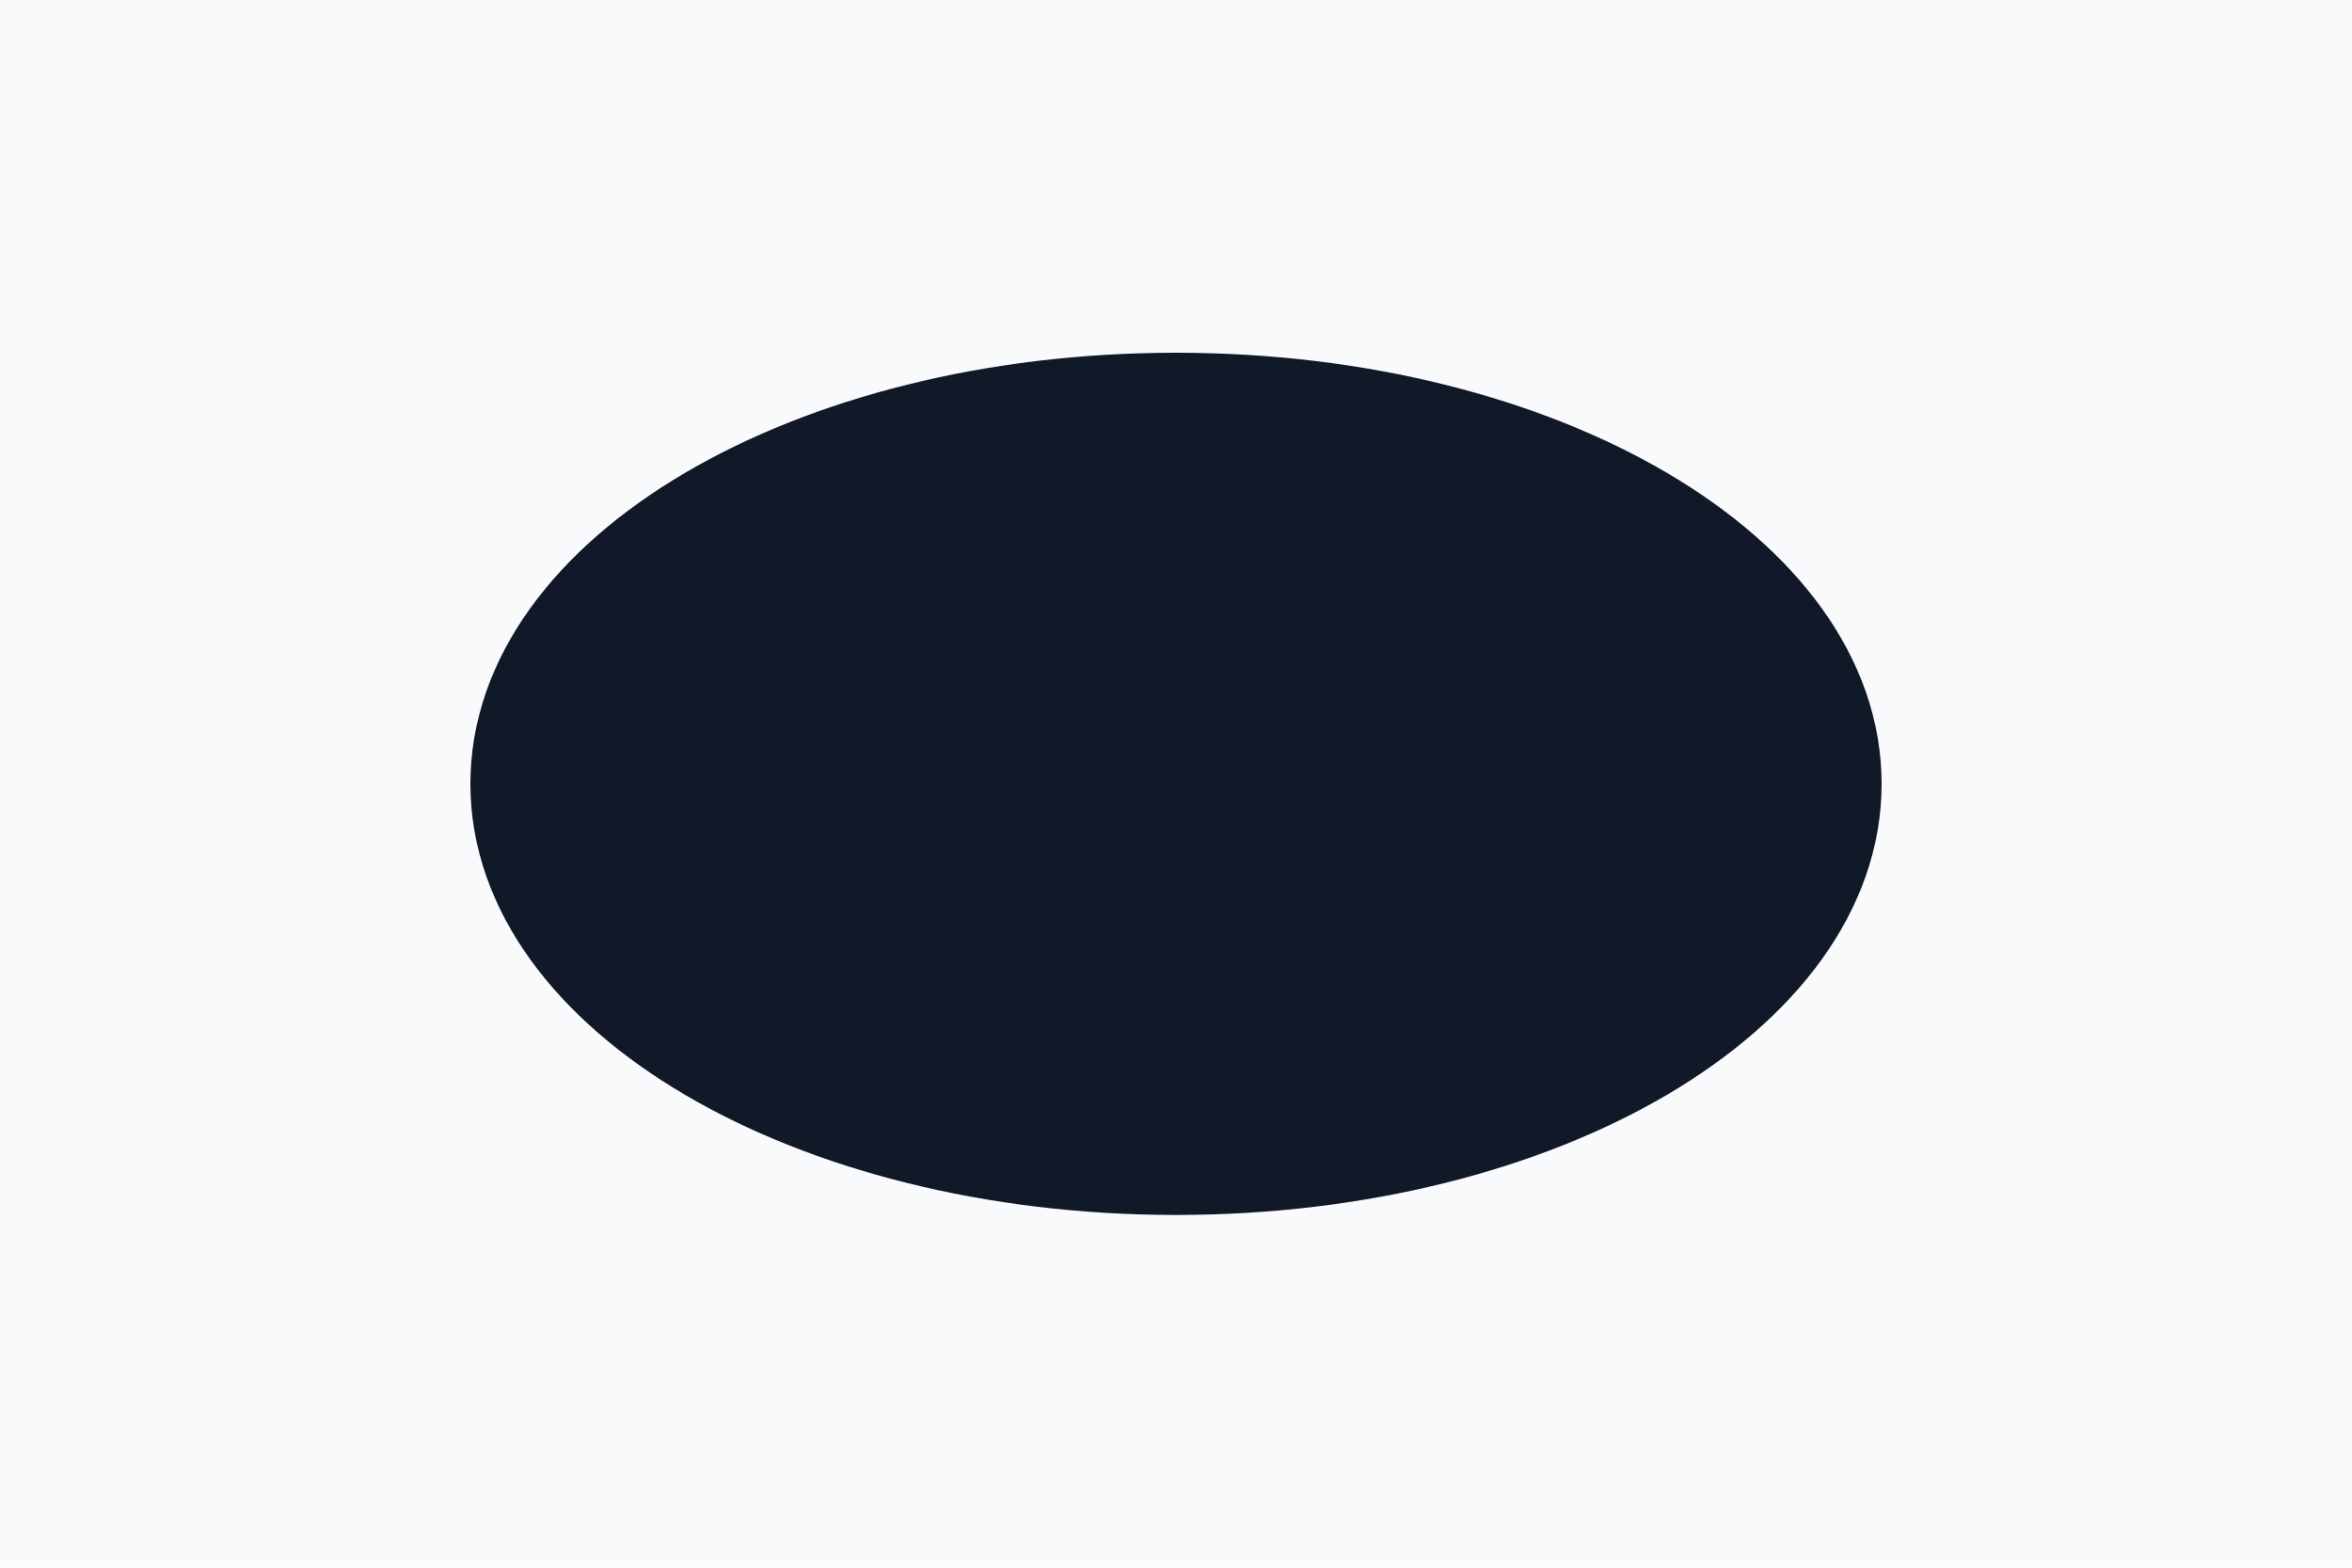
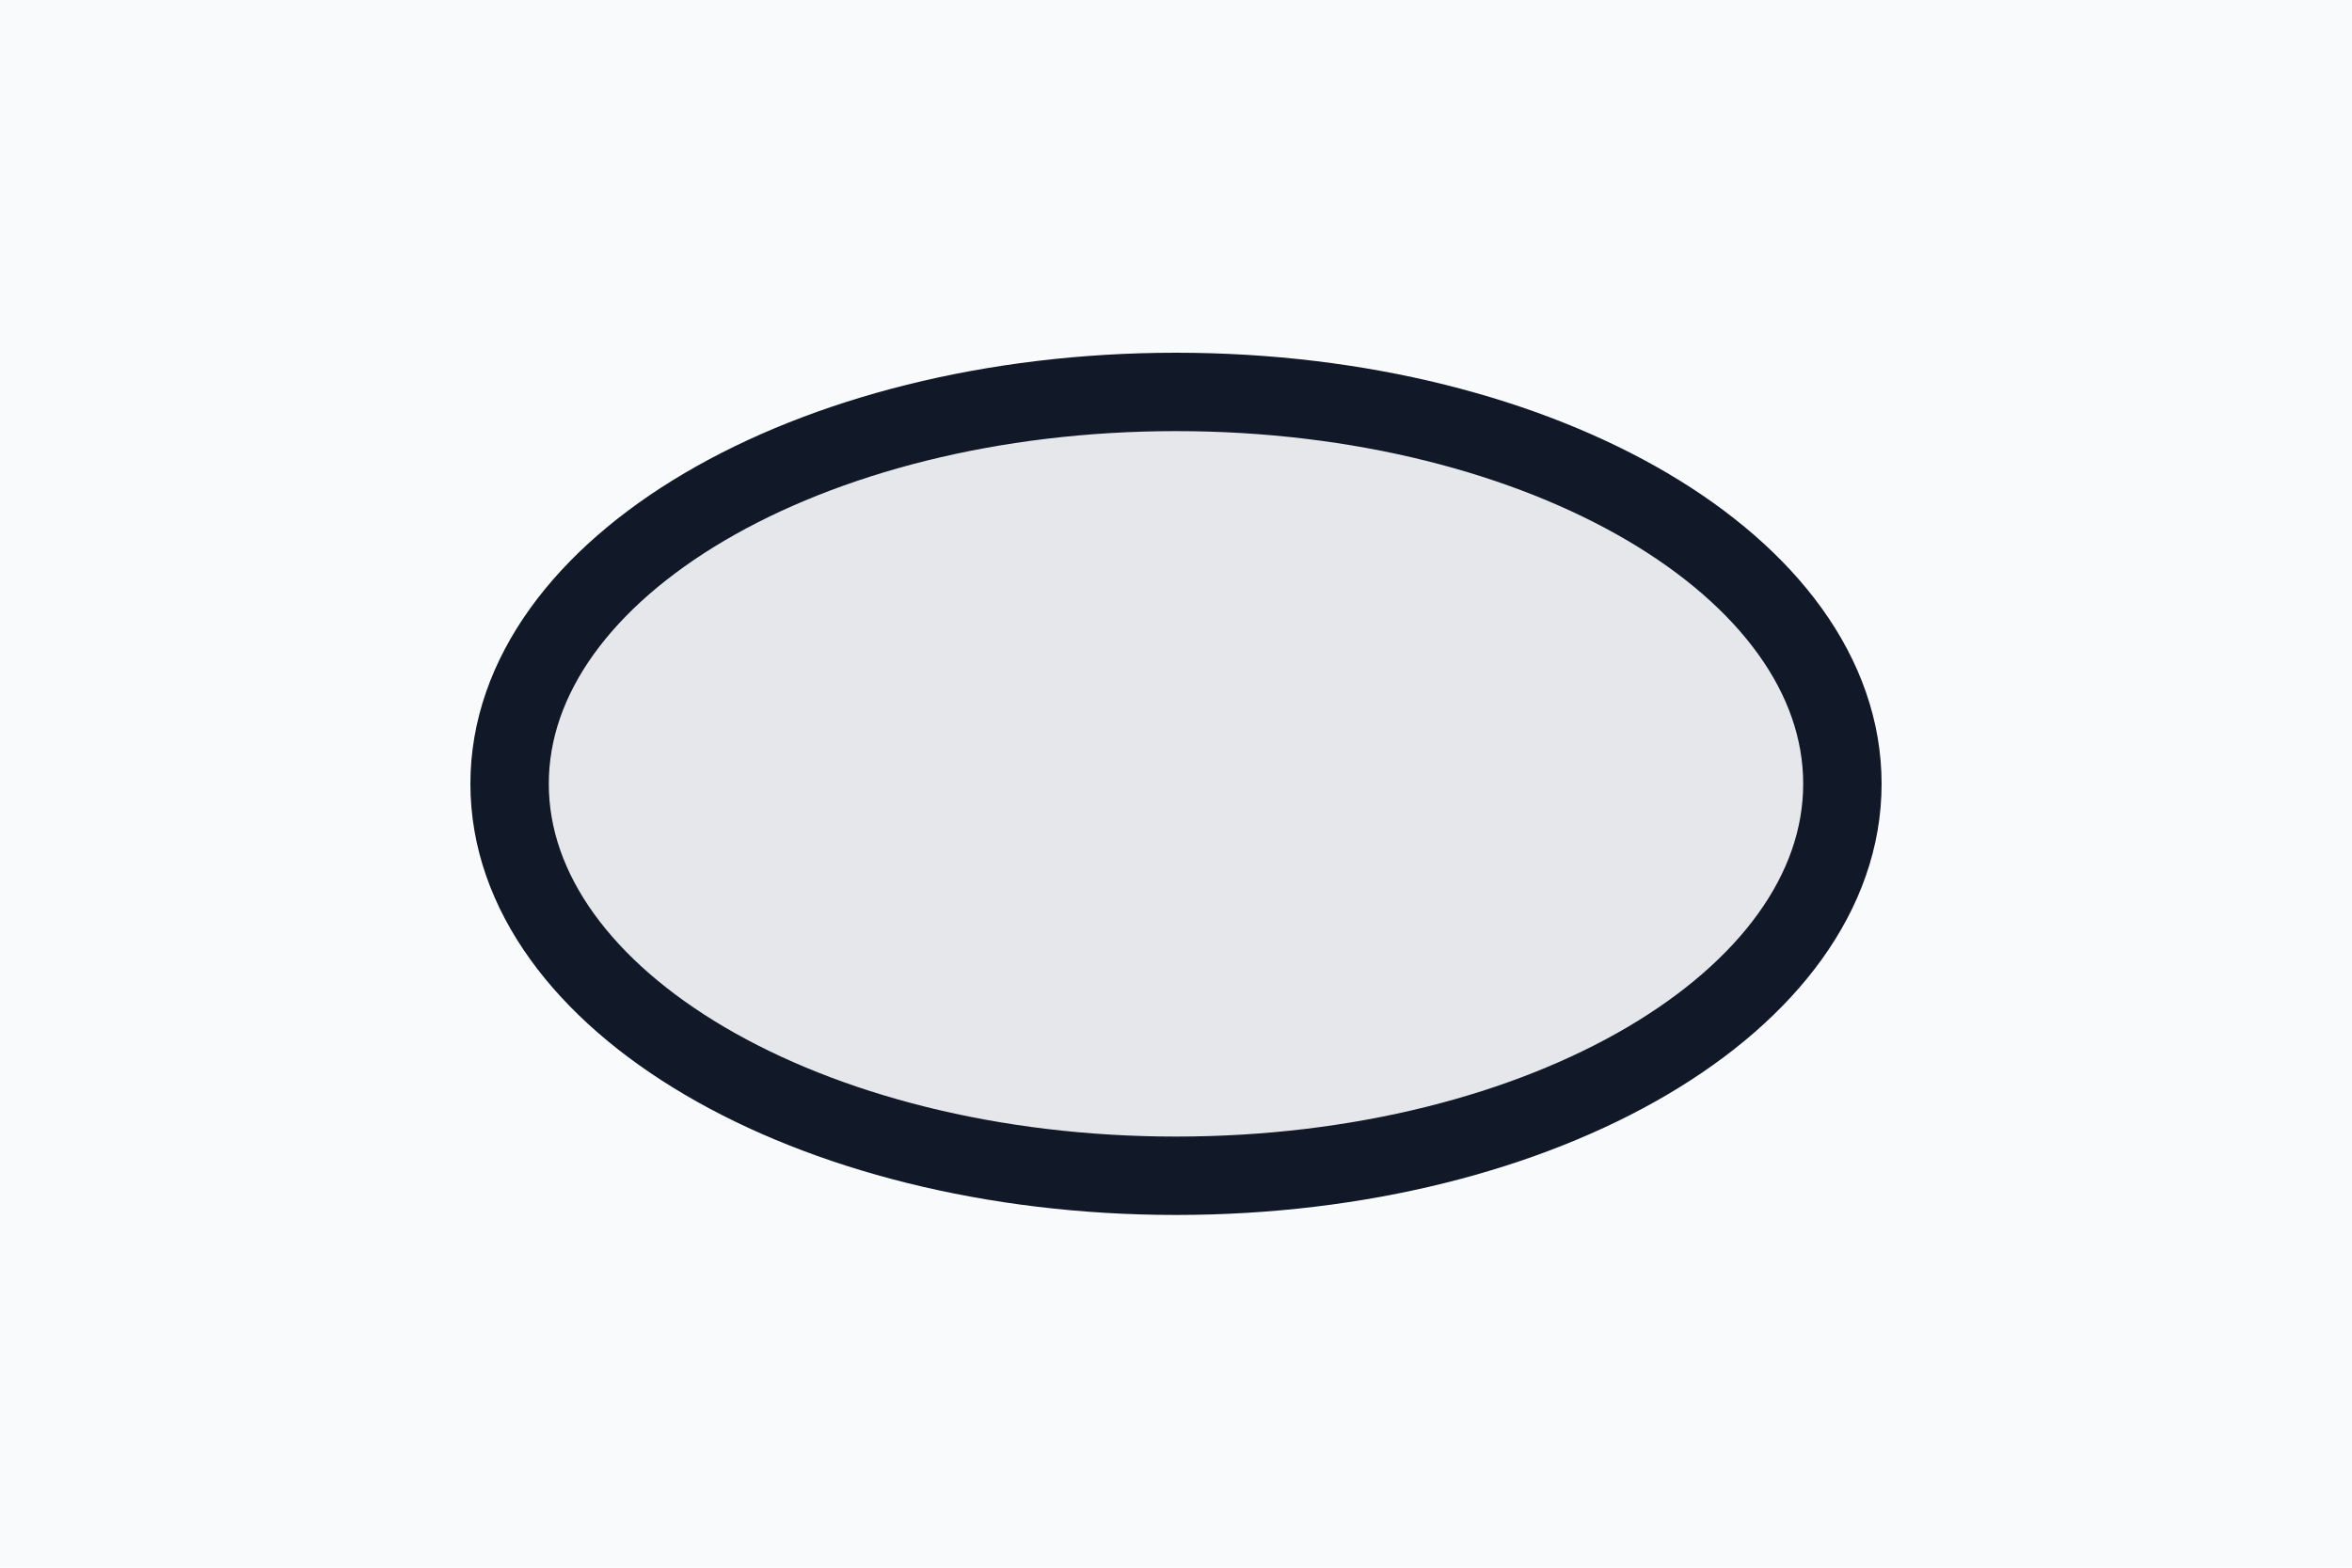
<svg xmlns="http://www.w3.org/2000/svg" viewBox="0 0 120 80">
  <rect width="120" height="80" fill="#f8fafc" />
-   <ellipse cx="60" cy="40" rx="34" ry="20" fill="#111827" stroke="#111827" stroke-width="4" />
+   <ellipse cx="60" cy="40" rx="34" ry="20" fill="#e5e7eb" stroke="#111827" stroke-width="4" />
</svg>
